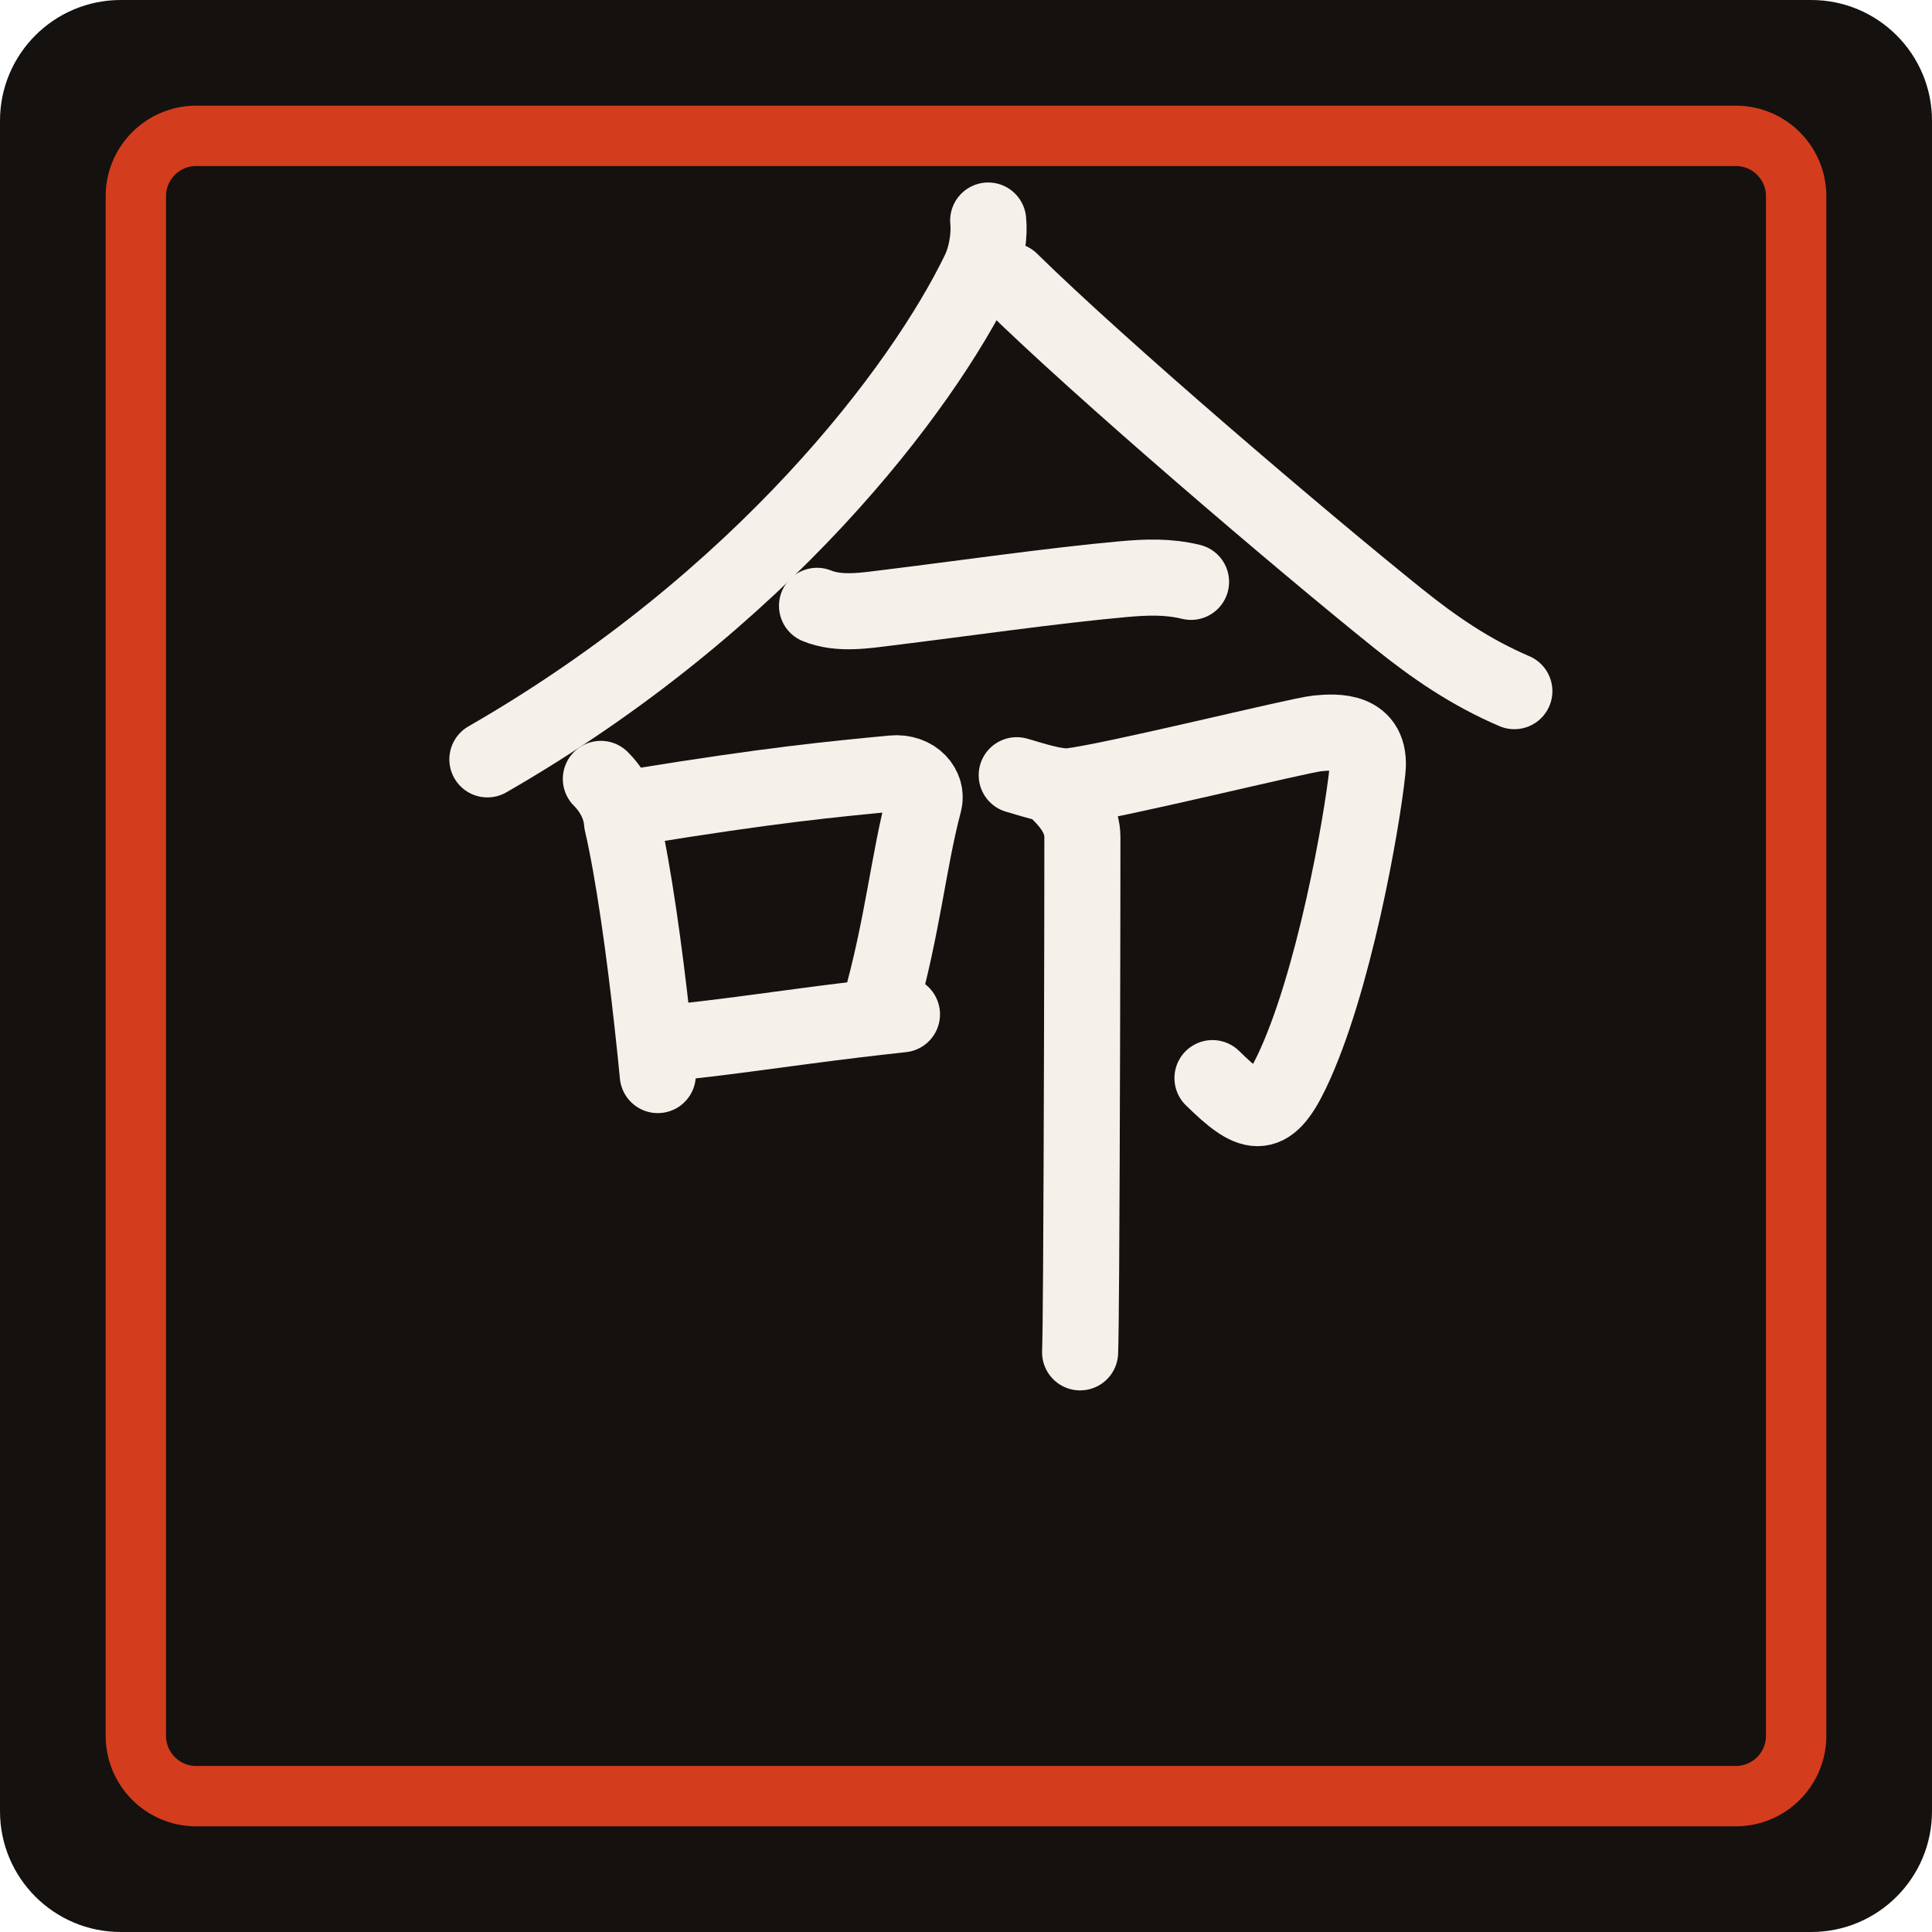
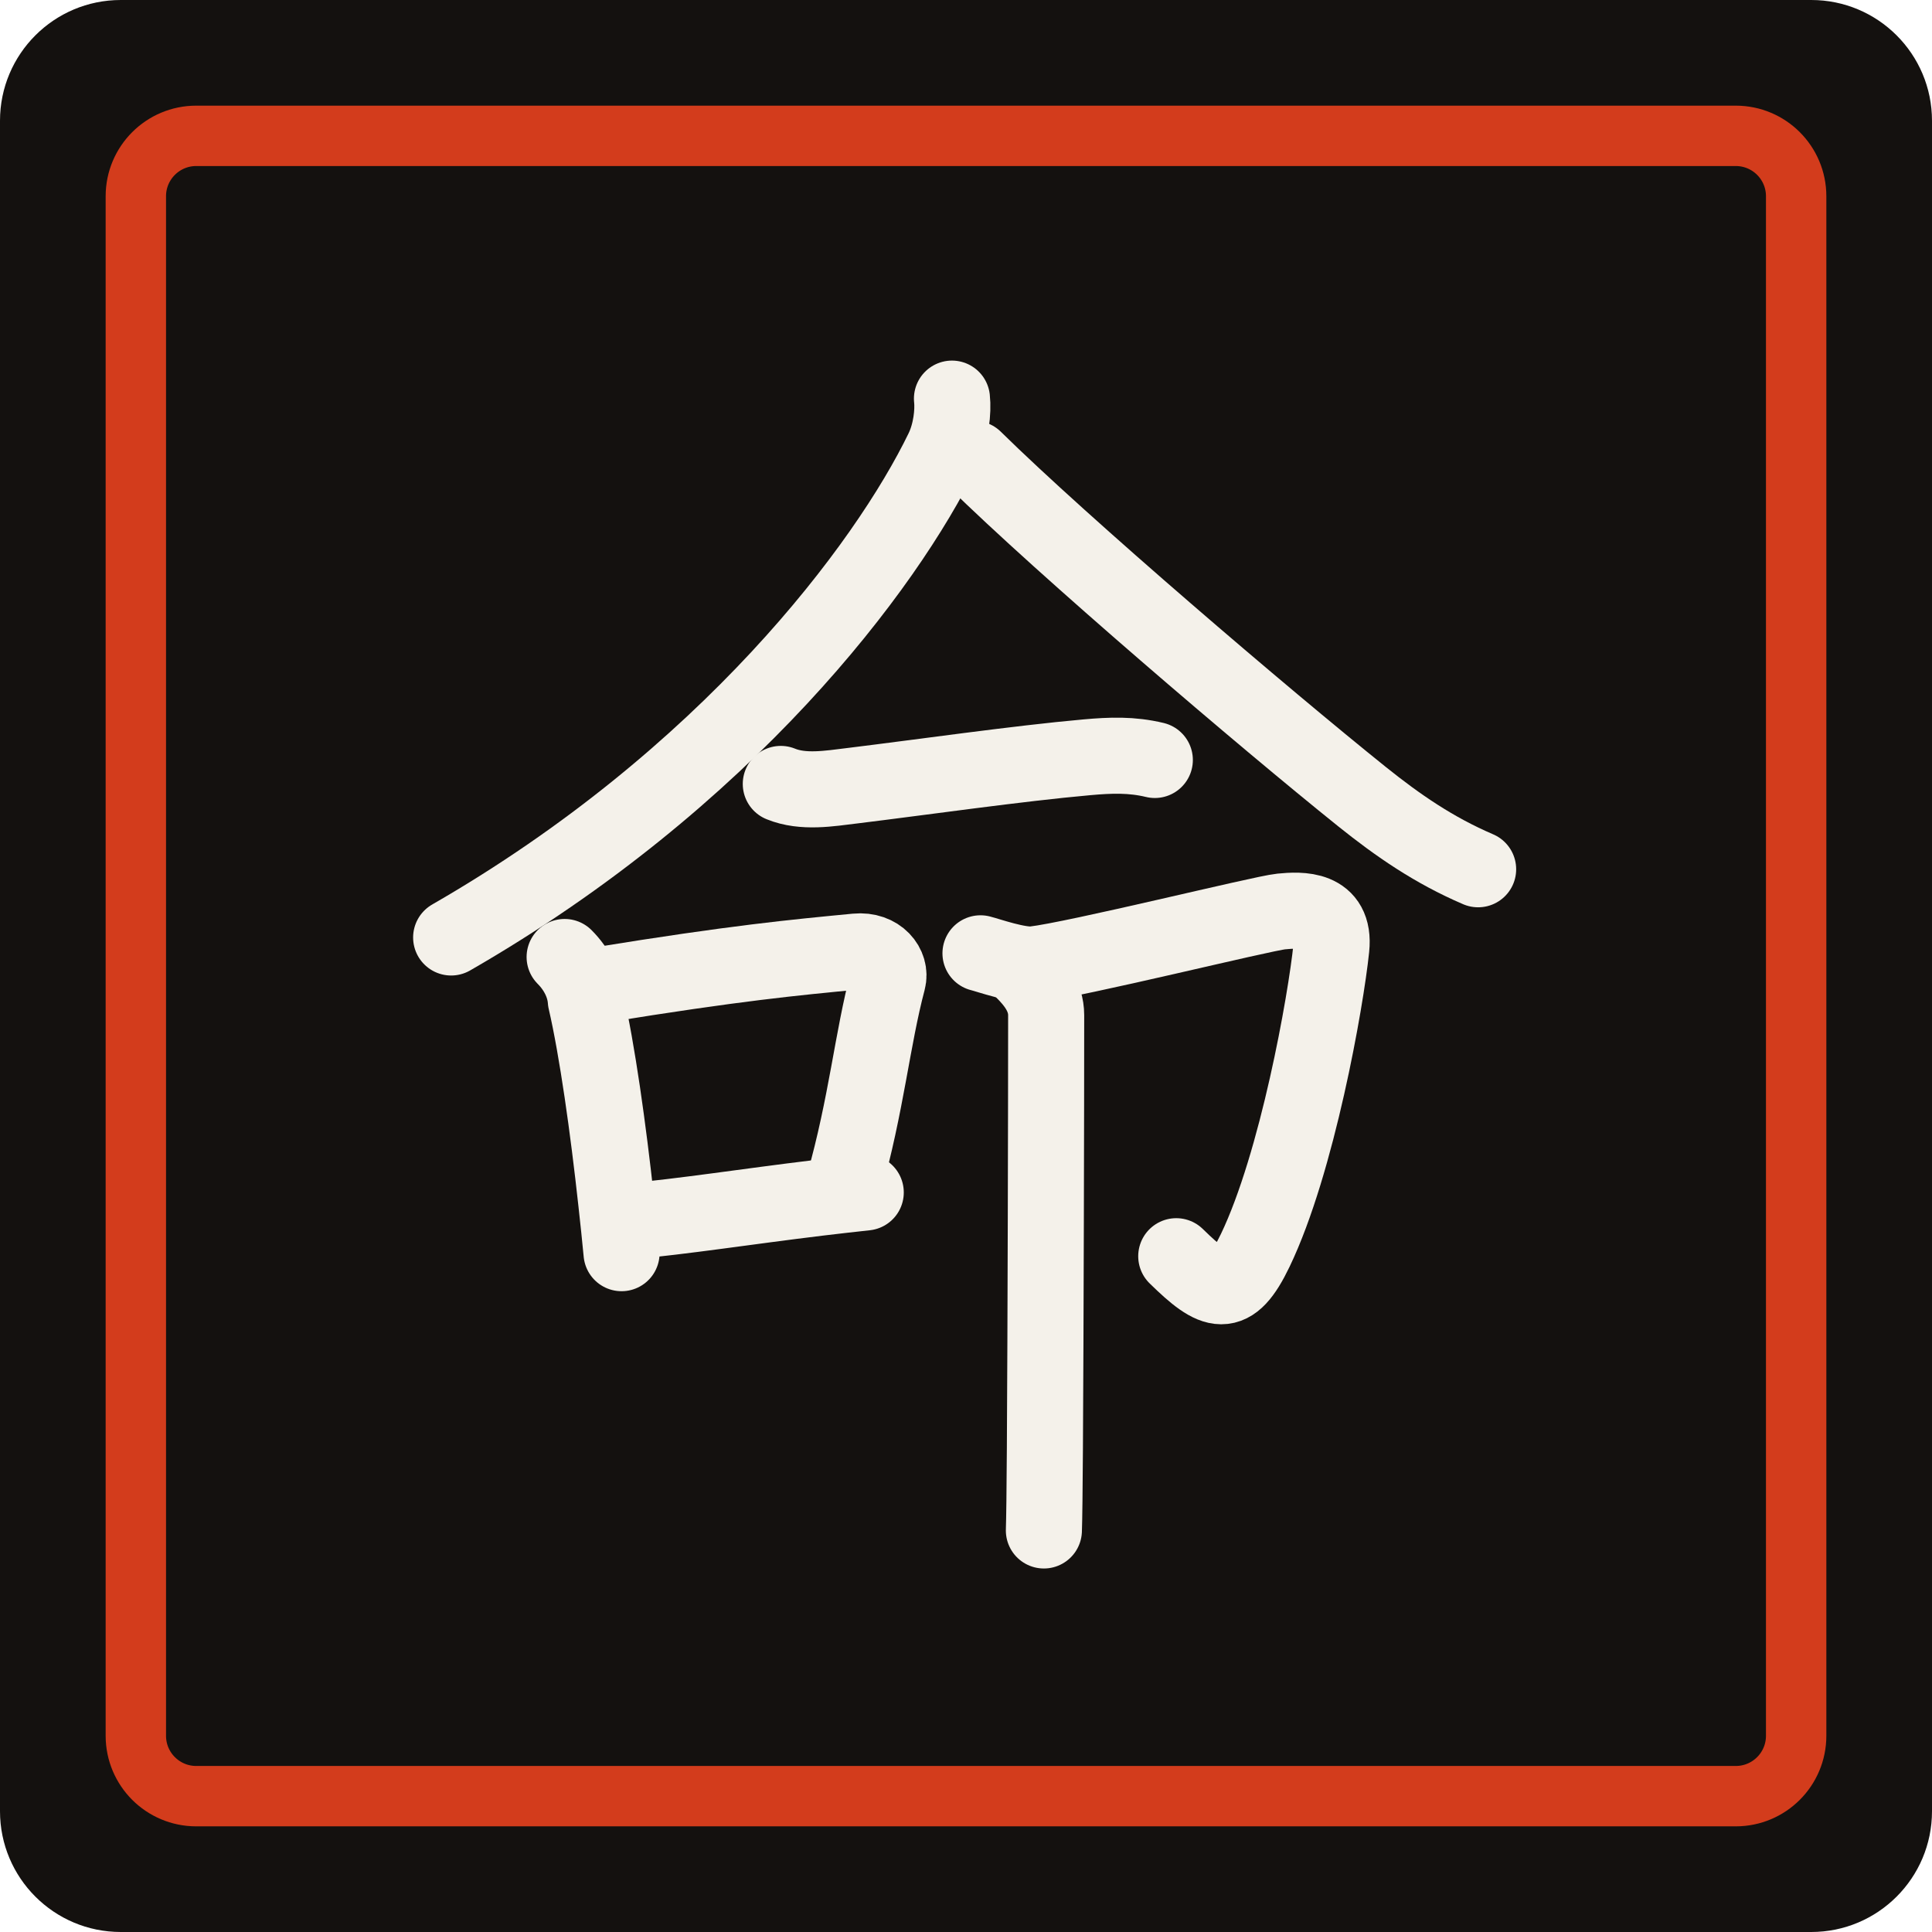
<svg xmlns="http://www.w3.org/2000/svg" viewBox="0 0 64 64">
  <rect width="64" height="64" rx="4" fill="#14110f" />
  <rect x="4.5" y="4.5" width="55" height="55" rx="2" fill="none" stroke="#d33c1c" stroke-width="2" />
-   <g transform="translate(11 3) scale(.42)" fill="none" stroke="#f4f1ea" stroke-width="6" stroke-linecap="round" stroke-linejoin="round">
+   <g transform="translate(9.8 8.9) scale(.42)" fill="none" stroke="#f4f1ea" stroke-width="6" stroke-linecap="round" stroke-linejoin="round">
    <path d="M51.75 10.25c.11 1-.06 2.67-.71 4.02-4.47 9.23-17.06 25.98-38.79 38.48" />
    <path d="M53.5 15c7.12 7 22.89 20.46 30.6 26.65 2.82 2.26 5.65 4.22 9.15 5.72" />
    <path d="M38.25 40.64c1.76.72 3.84.36 5.65.14 5.4-.66 13.08-1.76 18.48-2.24 1.88-.17 3.54-.23 5.37.21" />
    <path d="M21.2 54.29c1.01 1.01 1.59 2.26 1.67 3.43.9 3.88 1.77 10.12 2.4 15.89.16 1.43.3 2.79.42 4.04" />
    <path d="M23.92 56.51c10.83-1.76 15.42-2.18 20.28-2.65 1.78-.17 2.79 1.16 2.49 2.28-1.23 4.63-1.67 9.73-3.48 16.13" />
    <path d="M26.02 75.17c4.77-.44 9.31-1.17 15.25-1.89 1.17-.14 2.39-.28 3.68-.42" />
    <path d="M54 54c.61.15 3 1 4.21.87 3.29-.37 17.99-4.02 19.51-4.17 1.52-.15 4.28-.29 3.95 2.89-.43 4.17-2.68 16.92-6 23.84-1.89 3.94-3.18 3.45-6.23.46" />
    <path d="M57.38 55.38c.87.87 1.8 2 1.8 3.5 0 7.36-.04 24.53-.1 34.13-.02 3.3-.05 5.71-.08 6.51" />
  </g>
</svg>
